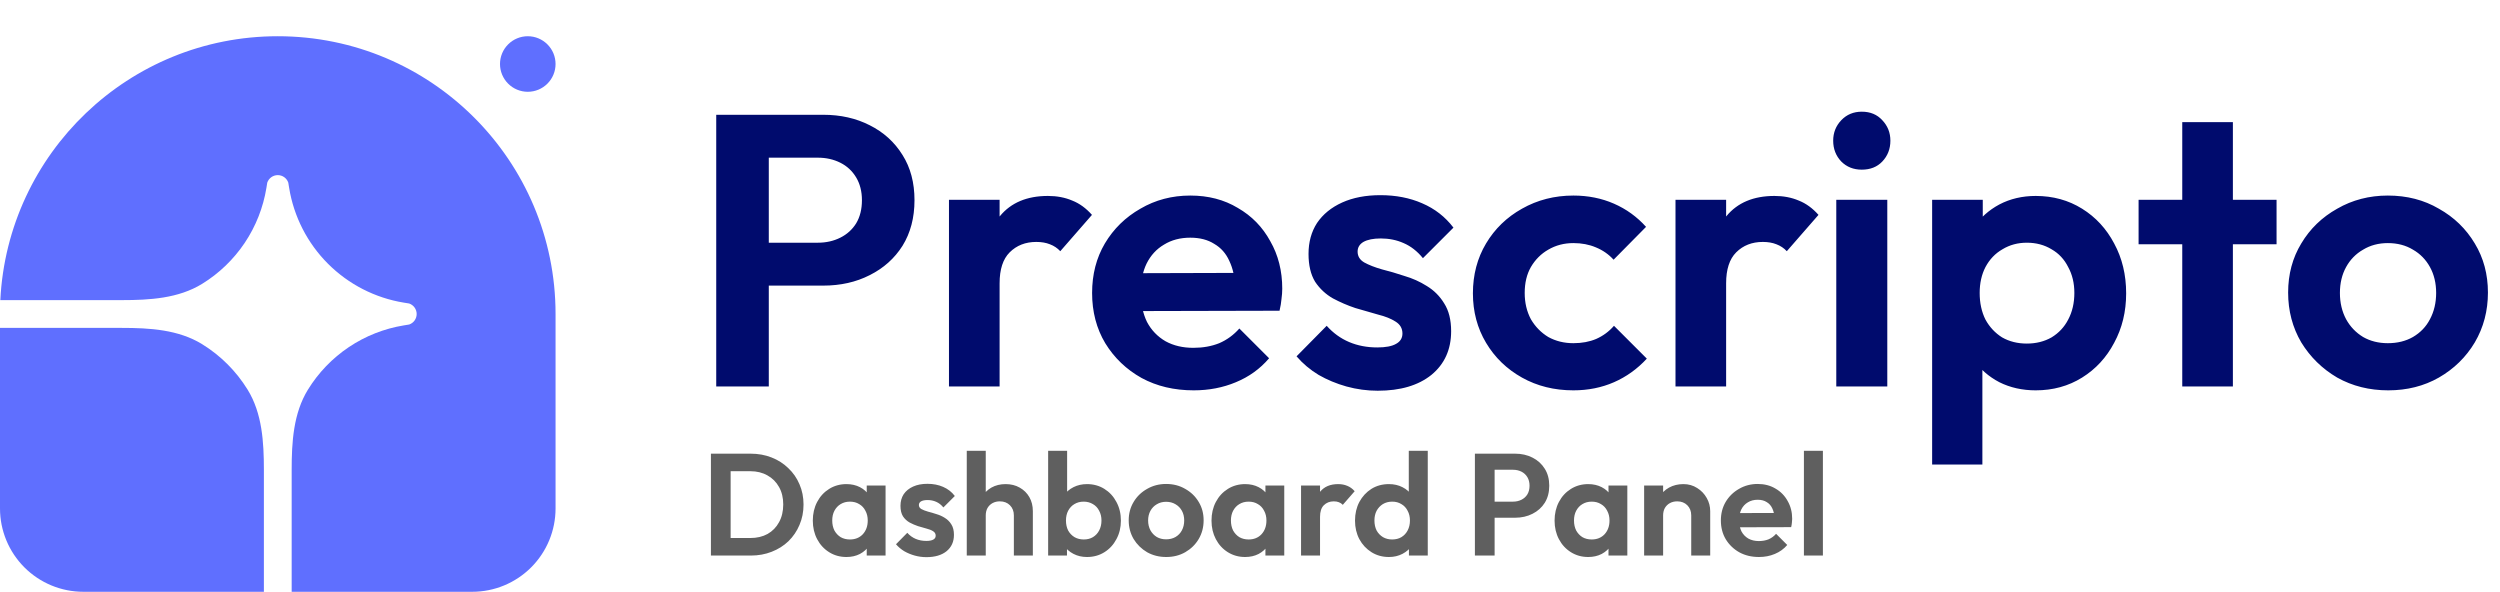
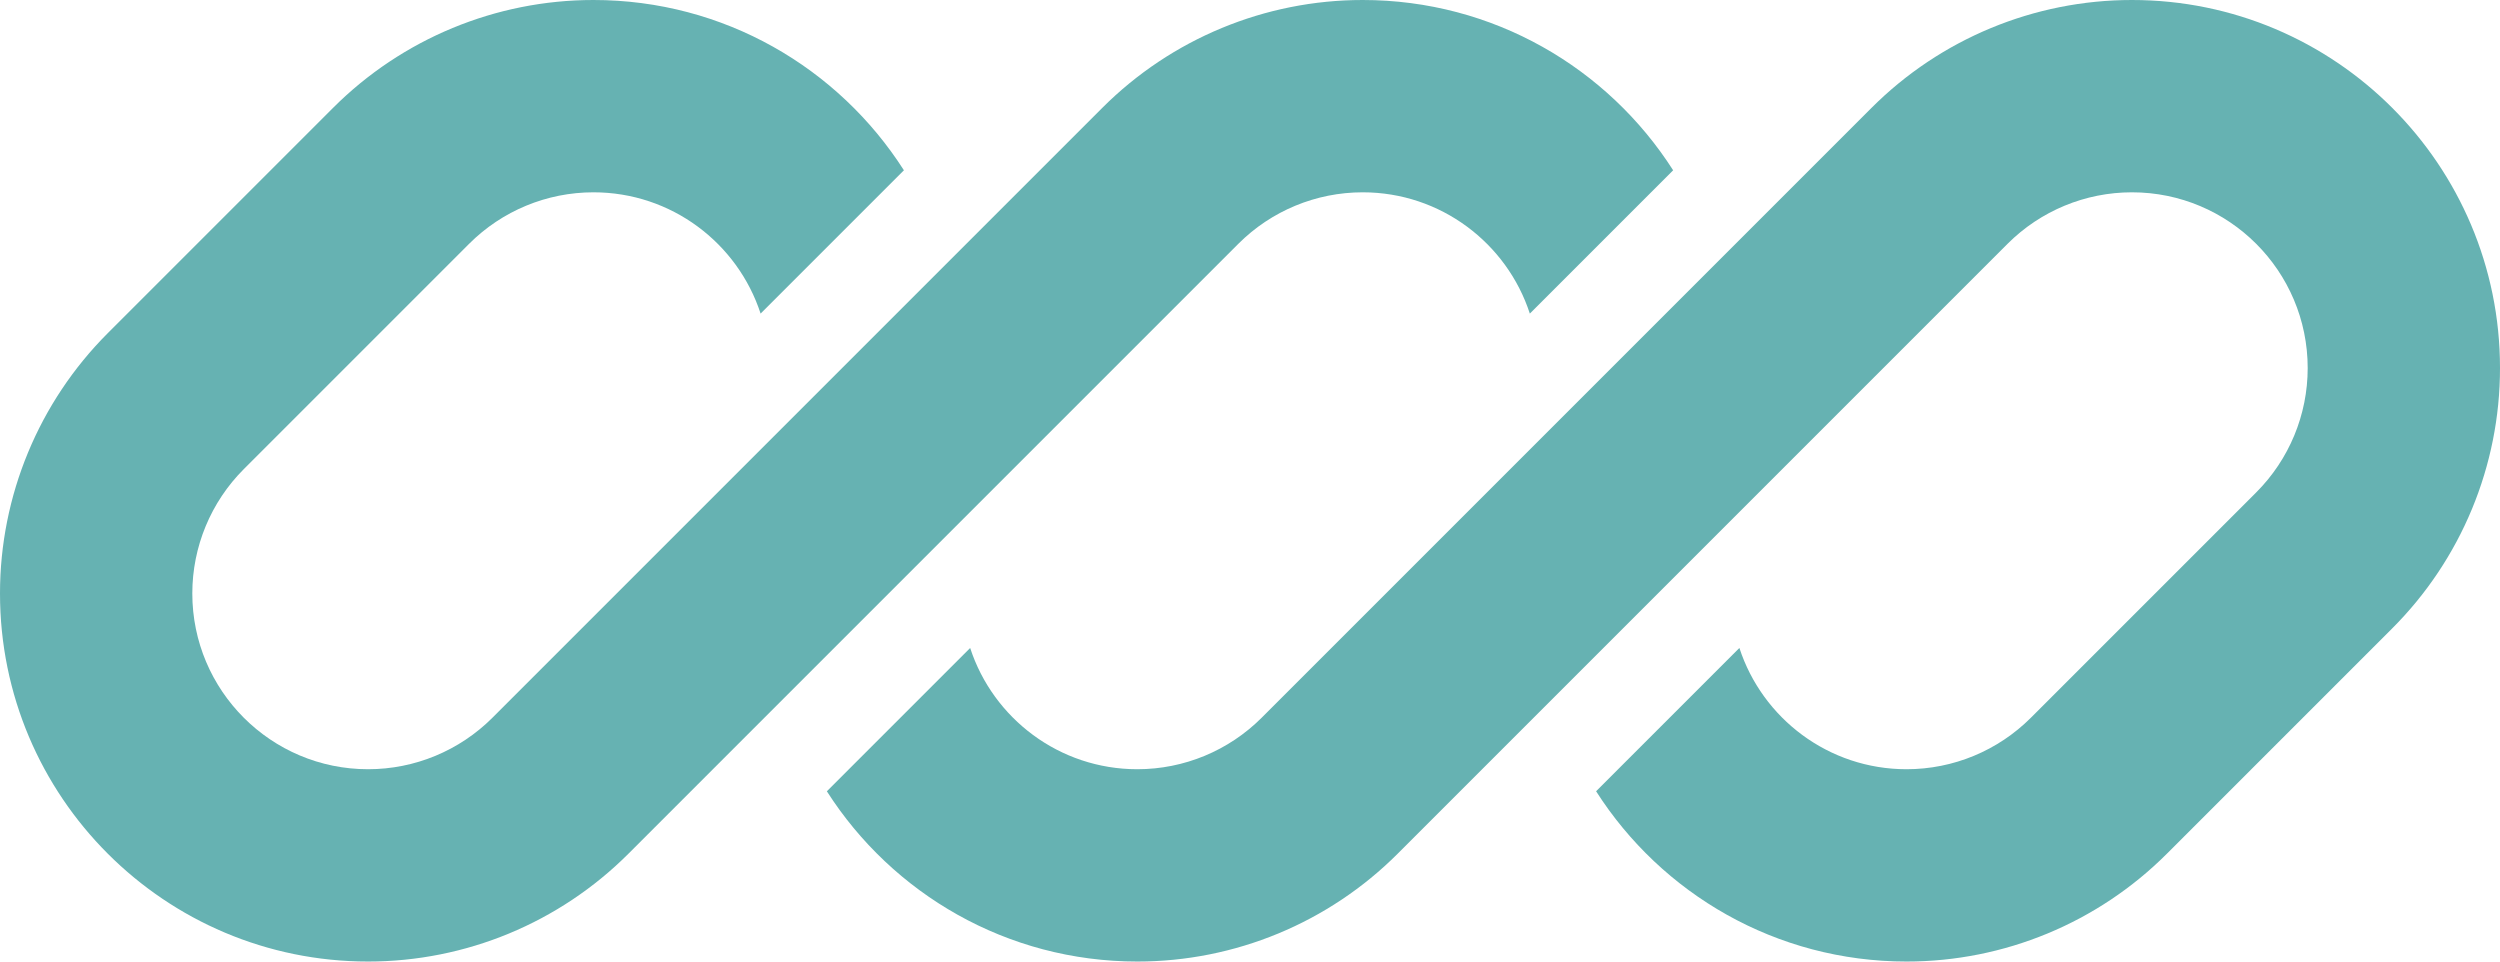
- <svg xmlns="http://www.w3.org/2000/svg" width="207" height="49" viewBox="0 0 207 49" fill="none">
-   <path d="M23 3C35.703 3 46 13.297 46 26V42.1C46 43.93 45.273 45.685 43.979 46.979C42.685 48.273 40.93 49 39.1 49H24.15V38.91C24.15 36.608 24.29 34.222 25.497 32.263C26.362 30.859 27.518 29.657 28.888 28.738C30.258 27.82 31.81 27.208 33.437 26.942L33.878 26.87C34.059 26.808 34.217 26.691 34.328 26.535C34.44 26.379 34.5 26.192 34.5 26C34.5 25.808 34.44 25.621 34.328 25.465C34.217 25.309 34.059 25.192 33.878 25.129L33.437 25.058C31.059 24.67 28.863 23.544 27.159 21.84C25.456 20.137 24.33 17.941 23.942 15.563L23.87 15.122C23.808 14.941 23.691 14.783 23.535 14.671C23.379 14.56 23.192 14.5 23 14.5C22.808 14.5 22.621 14.56 22.465 14.671C22.309 14.783 22.191 14.941 22.129 15.122L22.058 15.563C21.792 17.19 21.18 18.741 20.261 20.111C19.343 21.481 18.141 22.638 16.737 23.502C14.777 24.71 12.392 24.85 10.09 24.85H0.027C0.629 12.682 10.683 3 23 3Z" fill="#5F6FFF" />
-   <path d="M0 27.15H10.09C12.392 27.15 14.777 27.29 16.737 28.498C18.269 29.442 19.558 30.731 20.502 32.263C21.71 34.222 21.85 36.608 21.85 38.91V49H6.9C5.07 49 3.315 48.273 2.021 46.979C0.727 45.685 0 43.93 0 42.1L0 27.15ZM46 5.3C46 5.91 45.758 6.495 45.326 6.926C44.895 7.358 44.31 7.6 43.7 7.6C43.09 7.6 42.505 7.358 42.074 6.926C41.642 6.495 41.4 5.91 41.4 5.3C41.4 4.69 41.642 4.105 42.074 3.674C42.505 3.242 43.09 3 43.7 3C44.31 3 44.895 3.242 45.326 3.674C45.758 4.105 46 4.69 46 5.3Z" fill="#5F6FFF" />
-   <path d="M62.504 23.648V20.096H67.72C68.403 20.096 69.021 19.957 69.576 19.68C70.131 19.403 70.568 19.008 70.888 18.496C71.208 17.963 71.368 17.323 71.368 16.576C71.368 15.851 71.208 15.221 70.888 14.688C70.568 14.155 70.131 13.749 69.576 13.472C69.021 13.195 68.403 13.056 67.72 13.056H62.504V9.504H68.168C69.597 9.504 70.877 9.792 72.008 10.368C73.16 10.944 74.067 11.765 74.728 12.832C75.389 13.877 75.72 15.125 75.72 16.576C75.72 18.027 75.389 19.285 74.728 20.352C74.067 21.397 73.16 22.208 72.008 22.784C70.877 23.36 69.597 23.648 68.168 23.648H62.504ZM59.304 32V9.504H63.656V32H59.304ZM78.575 32V16.544H82.767V32H78.575ZM82.767 23.456L81.135 22.368C81.327 20.469 81.881 18.976 82.799 17.888C83.716 16.779 85.039 16.224 86.767 16.224C87.513 16.224 88.185 16.352 88.783 16.608C89.38 16.843 89.924 17.237 90.415 17.792L87.791 20.8C87.556 20.544 87.268 20.352 86.927 20.224C86.607 20.096 86.233 20.032 85.807 20.032C84.911 20.032 84.175 20.32 83.599 20.896C83.044 21.451 82.767 22.304 82.767 23.456ZM98.842 32.32C97.22 32.32 95.78 31.979 94.522 31.296C93.263 30.592 92.26 29.632 91.514 28.416C90.788 27.2 90.426 25.813 90.426 24.256C90.426 22.72 90.778 21.355 91.482 20.16C92.207 18.944 93.188 17.984 94.426 17.28C95.663 16.555 97.039 16.192 98.554 16.192C100.047 16.192 101.359 16.533 102.49 17.216C103.642 17.877 104.538 18.795 105.178 19.968C105.839 21.12 106.17 22.432 106.17 23.904C106.17 24.181 106.148 24.469 106.106 24.768C106.084 25.045 106.031 25.365 105.946 25.728L92.954 25.76V22.624L103.994 22.592L102.298 23.904C102.255 22.987 102.084 22.219 101.786 21.6C101.508 20.981 101.092 20.512 100.538 20.192C100.004 19.851 99.343 19.68 98.554 19.68C97.722 19.68 96.996 19.872 96.378 20.256C95.759 20.619 95.279 21.141 94.938 21.824C94.618 22.485 94.458 23.275 94.458 24.192C94.458 25.131 94.628 25.952 94.97 26.656C95.332 27.339 95.844 27.872 96.506 28.256C97.167 28.619 97.935 28.8 98.81 28.8C99.599 28.8 100.314 28.672 100.954 28.416C101.594 28.139 102.148 27.733 102.618 27.2L105.082 29.664C104.335 30.539 103.418 31.2 102.33 31.648C101.263 32.096 100.1 32.32 98.842 32.32ZM114.074 32.352C113.2 32.352 112.336 32.235 111.482 32C110.65 31.765 109.882 31.445 109.178 31.04C108.474 30.613 107.866 30.101 107.354 29.504L109.85 26.976C110.384 27.573 111.002 28.021 111.706 28.32C112.41 28.619 113.189 28.768 114.042 28.768C114.725 28.768 115.237 28.672 115.578 28.48C115.941 28.288 116.122 28 116.122 27.616C116.122 27.189 115.93 26.859 115.546 26.624C115.184 26.389 114.704 26.197 114.106 26.048C113.509 25.877 112.88 25.696 112.218 25.504C111.578 25.291 110.96 25.024 110.362 24.704C109.765 24.363 109.274 23.904 108.89 23.328C108.528 22.731 108.346 21.963 108.346 21.024C108.346 20.043 108.581 19.189 109.05 18.464C109.541 17.739 110.234 17.173 111.13 16.768C112.026 16.363 113.082 16.16 114.298 16.16C115.578 16.16 116.73 16.384 117.754 16.832C118.8 17.28 119.664 17.952 120.346 18.848L117.818 21.376C117.349 20.8 116.816 20.384 116.218 20.128C115.642 19.872 115.013 19.744 114.33 19.744C113.712 19.744 113.232 19.84 112.89 20.032C112.57 20.224 112.41 20.491 112.41 20.832C112.41 21.216 112.592 21.515 112.954 21.728C113.338 21.941 113.829 22.133 114.426 22.304C115.024 22.453 115.642 22.635 116.282 22.848C116.944 23.04 117.562 23.317 118.138 23.68C118.736 24.043 119.216 24.523 119.578 25.12C119.962 25.717 120.154 26.485 120.154 27.424C120.154 28.939 119.61 30.144 118.522 31.04C117.434 31.915 115.952 32.352 114.074 32.352ZM130.277 32.32C128.698 32.32 127.28 31.968 126.021 31.264C124.762 30.56 123.77 29.6 123.045 28.384C122.32 27.168 121.957 25.803 121.957 24.288C121.957 22.752 122.32 21.376 123.045 20.16C123.77 18.944 124.762 17.984 126.021 17.28C127.301 16.555 128.72 16.192 130.277 16.192C131.493 16.192 132.613 16.416 133.637 16.864C134.661 17.312 135.546 17.952 136.293 18.784L133.605 21.504C133.2 21.056 132.709 20.715 132.133 20.48C131.578 20.245 130.96 20.128 130.277 20.128C129.509 20.128 128.816 20.309 128.197 20.672C127.6 21.013 127.12 21.493 126.757 22.112C126.416 22.709 126.245 23.424 126.245 24.256C126.245 25.067 126.416 25.792 126.757 26.432C127.12 27.051 127.6 27.541 128.197 27.904C128.816 28.245 129.509 28.416 130.277 28.416C130.981 28.416 131.61 28.299 132.165 28.064C132.741 27.808 133.232 27.445 133.637 26.976L136.357 29.696C135.568 30.549 134.661 31.2 133.637 31.648C132.613 32.096 131.493 32.32 130.277 32.32ZM138.731 32V16.544H142.923V32H138.731ZM142.923 23.456L141.291 22.368C141.483 20.469 142.038 18.976 142.955 17.888C143.872 16.779 145.195 16.224 146.923 16.224C147.67 16.224 148.342 16.352 148.939 16.608C149.536 16.843 150.08 17.237 150.571 17.792L147.947 20.8C147.712 20.544 147.424 20.352 147.083 20.224C146.763 20.096 146.39 20.032 145.963 20.032C145.067 20.032 144.331 20.32 143.755 20.896C143.2 21.451 142.923 22.304 142.923 23.456ZM152.044 32V16.544H156.268V32H152.044ZM154.156 14.048C153.473 14.048 152.908 13.824 152.46 13.376C152.012 12.907 151.788 12.331 151.788 11.648C151.788 10.987 152.012 10.421 152.46 9.952C152.908 9.483 153.473 9.248 154.156 9.248C154.86 9.248 155.425 9.483 155.852 9.952C156.3 10.421 156.524 10.987 156.524 11.648C156.524 12.331 156.3 12.907 155.852 13.376C155.425 13.824 154.86 14.048 154.156 14.048ZM168.557 32.32C167.448 32.32 166.445 32.096 165.549 31.648C164.653 31.179 163.938 30.549 163.405 29.76C162.872 28.971 162.584 28.064 162.541 27.04V21.568C162.584 20.544 162.872 19.637 163.405 18.848C163.96 18.037 164.674 17.397 165.549 16.928C166.445 16.459 167.448 16.224 168.557 16.224C169.986 16.224 171.266 16.576 172.397 17.28C173.528 17.984 174.413 18.944 175.053 20.16C175.714 21.376 176.045 22.752 176.045 24.288C176.045 25.803 175.714 27.168 175.053 28.384C174.413 29.6 173.528 30.56 172.397 31.264C171.266 31.968 169.986 32.32 168.557 32.32ZM167.821 28.448C168.589 28.448 169.272 28.277 169.869 27.936C170.466 27.573 170.925 27.083 171.245 26.464C171.586 25.824 171.757 25.088 171.757 24.256C171.757 23.445 171.586 22.731 171.245 22.112C170.925 21.472 170.466 20.981 169.869 20.64C169.272 20.277 168.589 20.096 167.821 20.096C167.074 20.096 166.402 20.277 165.805 20.64C165.208 20.981 164.738 21.472 164.397 22.112C164.077 22.731 163.917 23.445 163.917 24.256C163.917 25.088 164.077 25.824 164.397 26.464C164.738 27.083 165.197 27.573 165.773 27.936C166.37 28.277 167.053 28.448 167.821 28.448ZM159.981 38.464V16.544H164.173V20.608L163.469 24.352L164.141 28.096V38.464H159.981ZM180.691 32V10.112H184.883V32H180.691ZM177.075 20.224V16.544H188.499V20.224H177.075ZM197.745 32.32C196.188 32.32 194.78 31.968 193.521 31.264C192.284 30.539 191.292 29.568 190.545 28.352C189.82 27.115 189.457 25.739 189.457 24.224C189.457 22.709 189.82 21.355 190.545 20.16C191.27 18.944 192.262 17.984 193.521 17.28C194.78 16.555 196.177 16.192 197.713 16.192C199.292 16.192 200.7 16.555 201.937 17.28C203.196 17.984 204.188 18.944 204.913 20.16C205.638 21.355 206.001 22.709 206.001 24.224C206.001 25.739 205.638 27.115 204.913 28.352C204.188 29.568 203.196 30.539 201.937 31.264C200.7 31.968 199.302 32.32 197.745 32.32ZM197.713 28.416C198.502 28.416 199.196 28.245 199.793 27.904C200.412 27.541 200.881 27.051 201.201 26.432C201.542 25.792 201.713 25.067 201.713 24.256C201.713 23.445 201.542 22.731 201.201 22.112C200.86 21.493 200.39 21.013 199.793 20.672C199.196 20.309 198.502 20.128 197.713 20.128C196.945 20.128 196.262 20.309 195.665 20.672C195.068 21.013 194.598 21.493 194.257 22.112C193.916 22.731 193.745 23.445 193.745 24.256C193.745 25.067 193.916 25.792 194.257 26.432C194.598 27.051 195.068 27.541 195.665 27.904C196.262 28.245 196.945 28.416 197.713 28.416Z" fill="#000B6D" />
-   <path d="M59.98 46V44.548H62.128C62.672 44.548 63.148 44.436 63.556 44.212C63.964 43.98 64.28 43.656 64.504 43.24C64.736 42.824 64.852 42.332 64.852 41.764C64.852 41.212 64.736 40.732 64.504 40.324C64.272 39.908 63.952 39.588 63.544 39.364C63.136 39.132 62.664 39.016 62.128 39.016H59.944V37.564H62.152C62.776 37.564 63.352 37.668 63.88 37.876C64.416 38.084 64.88 38.38 65.272 38.764C65.672 39.14 65.98 39.584 66.196 40.096C66.42 40.608 66.532 41.168 66.532 41.776C66.532 42.384 66.42 42.948 66.196 43.468C65.98 43.98 65.676 44.428 65.284 44.812C64.892 45.188 64.428 45.48 63.892 45.688C63.364 45.896 62.792 46 62.176 46H59.98ZM58.864 46V37.564H60.496V46H58.864ZM70.085 46.12C69.557 46.12 69.081 45.988 68.657 45.724C68.233 45.46 67.901 45.1 67.661 44.644C67.421 44.188 67.301 43.676 67.301 43.108C67.301 42.532 67.421 42.016 67.661 41.56C67.901 41.104 68.233 40.744 68.657 40.48C69.081 40.216 69.557 40.084 70.085 40.084C70.501 40.084 70.873 40.168 71.201 40.336C71.529 40.504 71.789 40.74 71.981 41.044C72.181 41.34 72.289 41.676 72.305 42.052V44.14C72.289 44.524 72.181 44.864 71.981 45.16C71.789 45.456 71.529 45.692 71.201 45.868C70.873 46.036 70.501 46.12 70.085 46.12ZM70.373 44.668C70.813 44.668 71.169 44.524 71.441 44.236C71.713 43.94 71.849 43.56 71.849 43.096C71.849 42.792 71.785 42.524 71.657 42.292C71.537 42.052 71.365 41.868 71.141 41.74C70.925 41.604 70.669 41.536 70.373 41.536C70.085 41.536 69.829 41.604 69.605 41.74C69.389 41.868 69.217 42.052 69.089 42.292C68.969 42.524 68.909 42.792 68.909 43.096C68.909 43.408 68.969 43.684 69.089 43.924C69.217 44.156 69.389 44.34 69.605 44.476C69.829 44.604 70.085 44.668 70.373 44.668ZM71.765 46V44.44L72.017 43.024L71.765 41.632V40.204H73.325V46H71.765ZM76.707 46.132C76.379 46.132 76.055 46.088 75.736 46C75.424 45.912 75.135 45.792 74.871 45.64C74.608 45.48 74.379 45.288 74.188 45.064L75.124 44.116C75.323 44.34 75.555 44.508 75.82 44.62C76.084 44.732 76.376 44.788 76.695 44.788C76.951 44.788 77.144 44.752 77.272 44.68C77.407 44.608 77.475 44.5 77.475 44.356C77.475 44.196 77.403 44.072 77.26 43.984C77.124 43.896 76.944 43.824 76.719 43.768C76.496 43.704 76.26 43.636 76.011 43.564C75.772 43.484 75.54 43.384 75.316 43.264C75.091 43.136 74.907 42.964 74.763 42.748C74.627 42.524 74.559 42.236 74.559 41.884C74.559 41.516 74.647 41.196 74.823 40.924C75.007 40.652 75.267 40.44 75.603 40.288C75.939 40.136 76.335 40.06 76.791 40.06C77.272 40.06 77.704 40.144 78.088 40.312C78.48 40.48 78.803 40.732 79.059 41.068L78.112 42.016C77.936 41.8 77.736 41.644 77.511 41.548C77.296 41.452 77.059 41.404 76.803 41.404C76.572 41.404 76.391 41.44 76.263 41.512C76.144 41.584 76.084 41.684 76.084 41.812C76.084 41.956 76.151 42.068 76.287 42.148C76.431 42.228 76.615 42.3 76.84 42.364C77.064 42.42 77.296 42.488 77.535 42.568C77.784 42.64 78.016 42.744 78.231 42.88C78.456 43.016 78.635 43.196 78.772 43.42C78.915 43.644 78.987 43.932 78.987 44.284C78.987 44.852 78.784 45.304 78.376 45.64C77.968 45.968 77.412 46.132 76.707 46.132ZM83.948 46V42.676C83.948 42.332 83.84 42.052 83.624 41.836C83.408 41.62 83.128 41.512 82.784 41.512C82.56 41.512 82.36 41.56 82.184 41.656C82.008 41.752 81.868 41.888 81.764 42.064C81.668 42.24 81.62 42.444 81.62 42.676L81.008 42.364C81.008 41.908 81.104 41.512 81.296 41.176C81.488 40.832 81.752 40.564 82.088 40.372C82.432 40.18 82.824 40.084 83.264 40.084C83.704 40.084 84.092 40.18 84.428 40.372C84.772 40.564 85.04 40.828 85.232 41.164C85.424 41.5 85.52 41.888 85.52 42.328V46H83.948ZM80.048 46V37.324H81.62V46H80.048ZM90.002 46.12C89.586 46.12 89.21 46.032 88.874 45.856C88.538 45.68 88.27 45.44 88.07 45.136C87.87 44.832 87.762 44.492 87.746 44.116V42.052C87.762 41.676 87.87 41.34 88.07 41.044C88.278 40.74 88.55 40.504 88.886 40.336C89.222 40.168 89.594 40.084 90.002 40.084C90.538 40.084 91.018 40.216 91.442 40.48C91.866 40.744 92.198 41.104 92.438 41.56C92.686 42.016 92.81 42.532 92.81 43.108C92.81 43.676 92.686 44.188 92.438 44.644C92.198 45.1 91.866 45.46 91.442 45.724C91.018 45.988 90.538 46.12 90.002 46.12ZM89.738 44.668C90.026 44.668 90.278 44.604 90.494 44.476C90.718 44.34 90.89 44.156 91.01 43.924C91.138 43.684 91.202 43.408 91.202 43.096C91.202 42.792 91.138 42.524 91.01 42.292C90.89 42.052 90.718 41.868 90.494 41.74C90.27 41.604 90.014 41.536 89.726 41.536C89.438 41.536 89.182 41.604 88.958 41.74C88.742 41.868 88.57 42.052 88.442 42.292C88.322 42.524 88.262 42.792 88.262 43.096C88.262 43.408 88.322 43.684 88.442 43.924C88.57 44.156 88.746 44.34 88.97 44.476C89.194 44.604 89.45 44.668 89.738 44.668ZM86.786 46V37.324H88.358V41.632L88.094 43.024L88.346 44.44V46H86.786ZM96.564 46.12C95.981 46.12 95.453 45.988 94.981 45.724C94.516 45.452 94.144 45.088 93.865 44.632C93.593 44.168 93.457 43.652 93.457 43.084C93.457 42.516 93.593 42.008 93.865 41.56C94.136 41.104 94.508 40.744 94.981 40.48C95.453 40.208 95.977 40.072 96.552 40.072C97.144 40.072 97.672 40.208 98.136 40.48C98.609 40.744 98.981 41.104 99.252 41.56C99.525 42.008 99.66 42.516 99.66 43.084C99.66 43.652 99.525 44.168 99.252 44.632C98.981 45.088 98.609 45.452 98.136 45.724C97.672 45.988 97.148 46.12 96.564 46.12ZM96.552 44.656C96.849 44.656 97.109 44.592 97.332 44.464C97.564 44.328 97.74 44.144 97.861 43.912C97.989 43.672 98.052 43.4 98.052 43.096C98.052 42.792 97.989 42.524 97.861 42.292C97.733 42.06 97.556 41.88 97.332 41.752C97.109 41.616 96.849 41.548 96.552 41.548C96.264 41.548 96.008 41.616 95.784 41.752C95.561 41.88 95.385 42.06 95.257 42.292C95.129 42.524 95.064 42.792 95.064 43.096C95.064 43.4 95.129 43.672 95.257 43.912C95.385 44.144 95.561 44.328 95.784 44.464C96.008 44.592 96.264 44.656 96.552 44.656ZM103.097 46.12C102.569 46.12 102.093 45.988 101.669 45.724C101.245 45.46 100.913 45.1 100.673 44.644C100.433 44.188 100.313 43.676 100.313 43.108C100.313 42.532 100.433 42.016 100.673 41.56C100.913 41.104 101.245 40.744 101.669 40.48C102.093 40.216 102.569 40.084 103.097 40.084C103.513 40.084 103.885 40.168 104.213 40.336C104.541 40.504 104.801 40.74 104.993 41.044C105.193 41.34 105.301 41.676 105.317 42.052V44.14C105.301 44.524 105.193 44.864 104.993 45.16C104.801 45.456 104.541 45.692 104.213 45.868C103.885 46.036 103.513 46.12 103.097 46.12ZM103.385 44.668C103.825 44.668 104.181 44.524 104.453 44.236C104.725 43.94 104.861 43.56 104.861 43.096C104.861 42.792 104.797 42.524 104.669 42.292C104.549 42.052 104.377 41.868 104.153 41.74C103.937 41.604 103.681 41.536 103.385 41.536C103.097 41.536 102.841 41.604 102.617 41.74C102.401 41.868 102.229 42.052 102.101 42.292C101.981 42.524 101.921 42.792 101.921 43.096C101.921 43.408 101.981 43.684 102.101 43.924C102.229 44.156 102.401 44.34 102.617 44.476C102.841 44.604 103.097 44.668 103.385 44.668ZM104.777 46V44.44L105.029 43.024L104.777 41.632V40.204H106.337V46H104.777ZM107.727 46V40.204H109.299V46H107.727ZM109.299 42.796L108.687 42.388C108.759 41.676 108.967 41.116 109.311 40.708C109.655 40.292 110.151 40.084 110.799 40.084C111.079 40.084 111.331 40.132 111.555 40.228C111.779 40.316 111.983 40.464 112.167 40.672L111.183 41.8C111.095 41.704 110.987 41.632 110.859 41.584C110.739 41.536 110.599 41.512 110.439 41.512C110.103 41.512 109.827 41.62 109.611 41.836C109.403 42.044 109.299 42.364 109.299 42.796ZM115.003 46.12C114.467 46.12 113.987 45.988 113.563 45.724C113.139 45.46 112.803 45.1 112.555 44.644C112.315 44.188 112.195 43.676 112.195 43.108C112.195 42.532 112.315 42.016 112.555 41.56C112.803 41.104 113.135 40.744 113.551 40.48C113.975 40.216 114.459 40.084 115.003 40.084C115.419 40.084 115.791 40.168 116.119 40.336C116.455 40.504 116.723 40.74 116.923 41.044C117.131 41.34 117.243 41.676 117.259 42.052V44.116C117.243 44.492 117.135 44.832 116.935 45.136C116.735 45.44 116.467 45.68 116.131 45.856C115.795 46.032 115.419 46.12 115.003 46.12ZM115.267 44.668C115.563 44.668 115.819 44.604 116.035 44.476C116.259 44.34 116.431 44.156 116.551 43.924C116.679 43.684 116.743 43.408 116.743 43.096C116.743 42.792 116.679 42.524 116.551 42.292C116.431 42.052 116.259 41.868 116.035 41.74C115.819 41.604 115.567 41.536 115.279 41.536C114.983 41.536 114.723 41.604 114.499 41.74C114.283 41.876 114.111 42.06 113.983 42.292C113.863 42.524 113.803 42.792 113.803 43.096C113.803 43.408 113.863 43.684 113.983 43.924C114.111 44.156 114.287 44.34 114.511 44.476C114.735 44.604 114.987 44.668 115.267 44.668ZM118.219 46H116.659V44.44L116.911 43.024L116.647 41.632V37.324H118.219V46ZM123.322 42.868V41.536H125.278C125.534 41.536 125.766 41.484 125.974 41.38C126.182 41.276 126.346 41.128 126.466 40.936C126.586 40.736 126.646 40.496 126.646 40.216C126.646 39.944 126.586 39.708 126.466 39.508C126.346 39.308 126.182 39.156 125.974 39.052C125.766 38.948 125.534 38.896 125.278 38.896H123.322V37.564H125.446C125.982 37.564 126.462 37.672 126.886 37.888C127.318 38.104 127.658 38.412 127.906 38.812C128.154 39.204 128.278 39.672 128.278 40.216C128.278 40.76 128.154 41.232 127.906 41.632C127.658 42.024 127.318 42.328 126.886 42.544C126.462 42.76 125.982 42.868 125.446 42.868H123.322ZM122.122 46V37.564H123.754V46H122.122ZM131.503 46.12C130.975 46.12 130.499 45.988 130.075 45.724C129.651 45.46 129.319 45.1 129.079 44.644C128.839 44.188 128.719 43.676 128.719 43.108C128.719 42.532 128.839 42.016 129.079 41.56C129.319 41.104 129.651 40.744 130.075 40.48C130.499 40.216 130.975 40.084 131.503 40.084C131.919 40.084 132.291 40.168 132.619 40.336C132.947 40.504 133.207 40.74 133.399 41.044C133.599 41.34 133.707 41.676 133.723 42.052V44.14C133.707 44.524 133.599 44.864 133.399 45.16C133.207 45.456 132.947 45.692 132.619 45.868C132.291 46.036 131.919 46.12 131.503 46.12ZM131.791 44.668C132.231 44.668 132.587 44.524 132.859 44.236C133.131 43.94 133.267 43.56 133.267 43.096C133.267 42.792 133.203 42.524 133.075 42.292C132.955 42.052 132.783 41.868 132.559 41.74C132.343 41.604 132.087 41.536 131.791 41.536C131.503 41.536 131.247 41.604 131.023 41.74C130.807 41.868 130.635 42.052 130.507 42.292C130.387 42.524 130.327 42.792 130.327 43.096C130.327 43.408 130.387 43.684 130.507 43.924C130.635 44.156 130.807 44.34 131.023 44.476C131.247 44.604 131.503 44.668 131.791 44.668ZM133.183 46V44.44L133.435 43.024L133.183 41.632V40.204H134.743V46H133.183ZM140.034 46V42.676C140.034 42.332 139.926 42.052 139.71 41.836C139.494 41.62 139.214 41.512 138.87 41.512C138.646 41.512 138.446 41.56 138.27 41.656C138.094 41.752 137.954 41.888 137.85 42.064C137.754 42.24 137.706 42.444 137.706 42.676L137.094 42.364C137.094 41.908 137.19 41.512 137.382 41.176C137.582 40.832 137.854 40.564 138.198 40.372C138.55 40.18 138.946 40.084 139.386 40.084C139.81 40.084 140.19 40.192 140.526 40.408C140.862 40.616 141.126 40.892 141.318 41.236C141.51 41.572 141.605 41.936 141.605 42.328V46H140.034ZM136.134 46V40.204H137.706V46H136.134ZM145.644 46.12C145.036 46.12 144.496 45.992 144.024 45.736C143.552 45.472 143.176 45.112 142.896 44.656C142.624 44.2 142.488 43.68 142.488 43.096C142.488 42.52 142.62 42.008 142.884 41.56C143.156 41.104 143.524 40.744 143.988 40.48C144.452 40.208 144.968 40.072 145.536 40.072C146.096 40.072 146.588 40.2 147.012 40.456C147.444 40.704 147.78 41.048 148.02 41.488C148.268 41.92 148.392 42.412 148.392 42.964C148.392 43.068 148.384 43.176 148.368 43.288C148.36 43.392 148.34 43.512 148.308 43.648L143.436 43.66V42.484L147.576 42.472L146.94 42.964C146.924 42.62 146.86 42.332 146.748 42.1C146.644 41.868 146.488 41.692 146.28 41.572C146.08 41.444 145.832 41.38 145.536 41.38C145.224 41.38 144.952 41.452 144.72 41.596C144.488 41.732 144.308 41.928 144.18 42.184C144.06 42.432 144 42.728 144 43.072C144 43.424 144.064 43.732 144.192 43.996C144.328 44.252 144.52 44.452 144.768 44.596C145.016 44.732 145.304 44.8 145.632 44.8C145.928 44.8 146.196 44.752 146.436 44.656C146.676 44.552 146.884 44.4 147.06 44.2L147.984 45.124C147.704 45.452 147.36 45.7 146.952 45.868C146.552 46.036 146.116 46.12 145.644 46.12ZM149.364 46V37.324H150.936V46H149.364Z" fill="#5F5F5F" />
+ <svg xmlns="http://www.w3.org/2000/svg" id="logo-70" width="100%" height="100%" viewBox="0 0 78 30" fill="none">
+   <path d="M18.515 0C15.469 0 12.547 1.21 10.393 3.364L3.364 10.393C1.21 12.547 0 15.469 0 18.515C0 24.858 5.142 30 11.485 30C14.531 30 17.453 28.79 19.607 26.636L24.469 21.774C24.469 21.774 24.469 21.774 24.469 21.774L38.636 7.607C39.665 6.578 41.06 6 42.515 6C44.95 6 47.015 7.587 47.731 9.784L52.202 5.313C50.163 2.118 46.586 0 42.515 0C39.469 0 36.547 1.21 34.393 3.364L15.364 22.393C14.335 23.422 12.94 24 11.485 24C8.456 24 6 21.544 6 18.515C6 17.06 6.578 15.665 7.607 14.636L14.636 7.607C15.665 6.578 17.06 6 18.515 6C20.95 6 23.015 7.587 23.731 9.784L28.202 5.313C26.163 2.118 22.586 0 18.515 0Z" class="ccustom" fill="#66B2B2" />
+   <path d="M39.364 22.393C38.335 23.422 36.94 24 35.485 24C33.05 24 30.985 22.413 30.269 20.217L25.798 24.688C27.838 27.882 31.414 30 35.485 30C38.531 30 41.453 28.79 43.607 26.636L62.636 7.607C63.665 6.578 65.06 6 66.515 6C69.544 6 72 8.456 72 11.485C72 12.94 71.422 14.335 70.393 15.364L63.364 22.393C62.335 23.422 60.94 24 59.485 24C57.05 24 54.985 22.413 54.269 20.216L49.798 24.687C51.838 27.882 55.414 30 59.485 30C62.531 30 65.453 28.79 67.607 26.636L74.636 19.607C76.79 17.453 78 14.531 78 11.485C78 5.142 72.858 0 66.515 0C63.469 0 60.547 1.21 58.393 3.364L39.364 22.393Z" class="ccustom" fill="#66B2B2" />
</svg>
